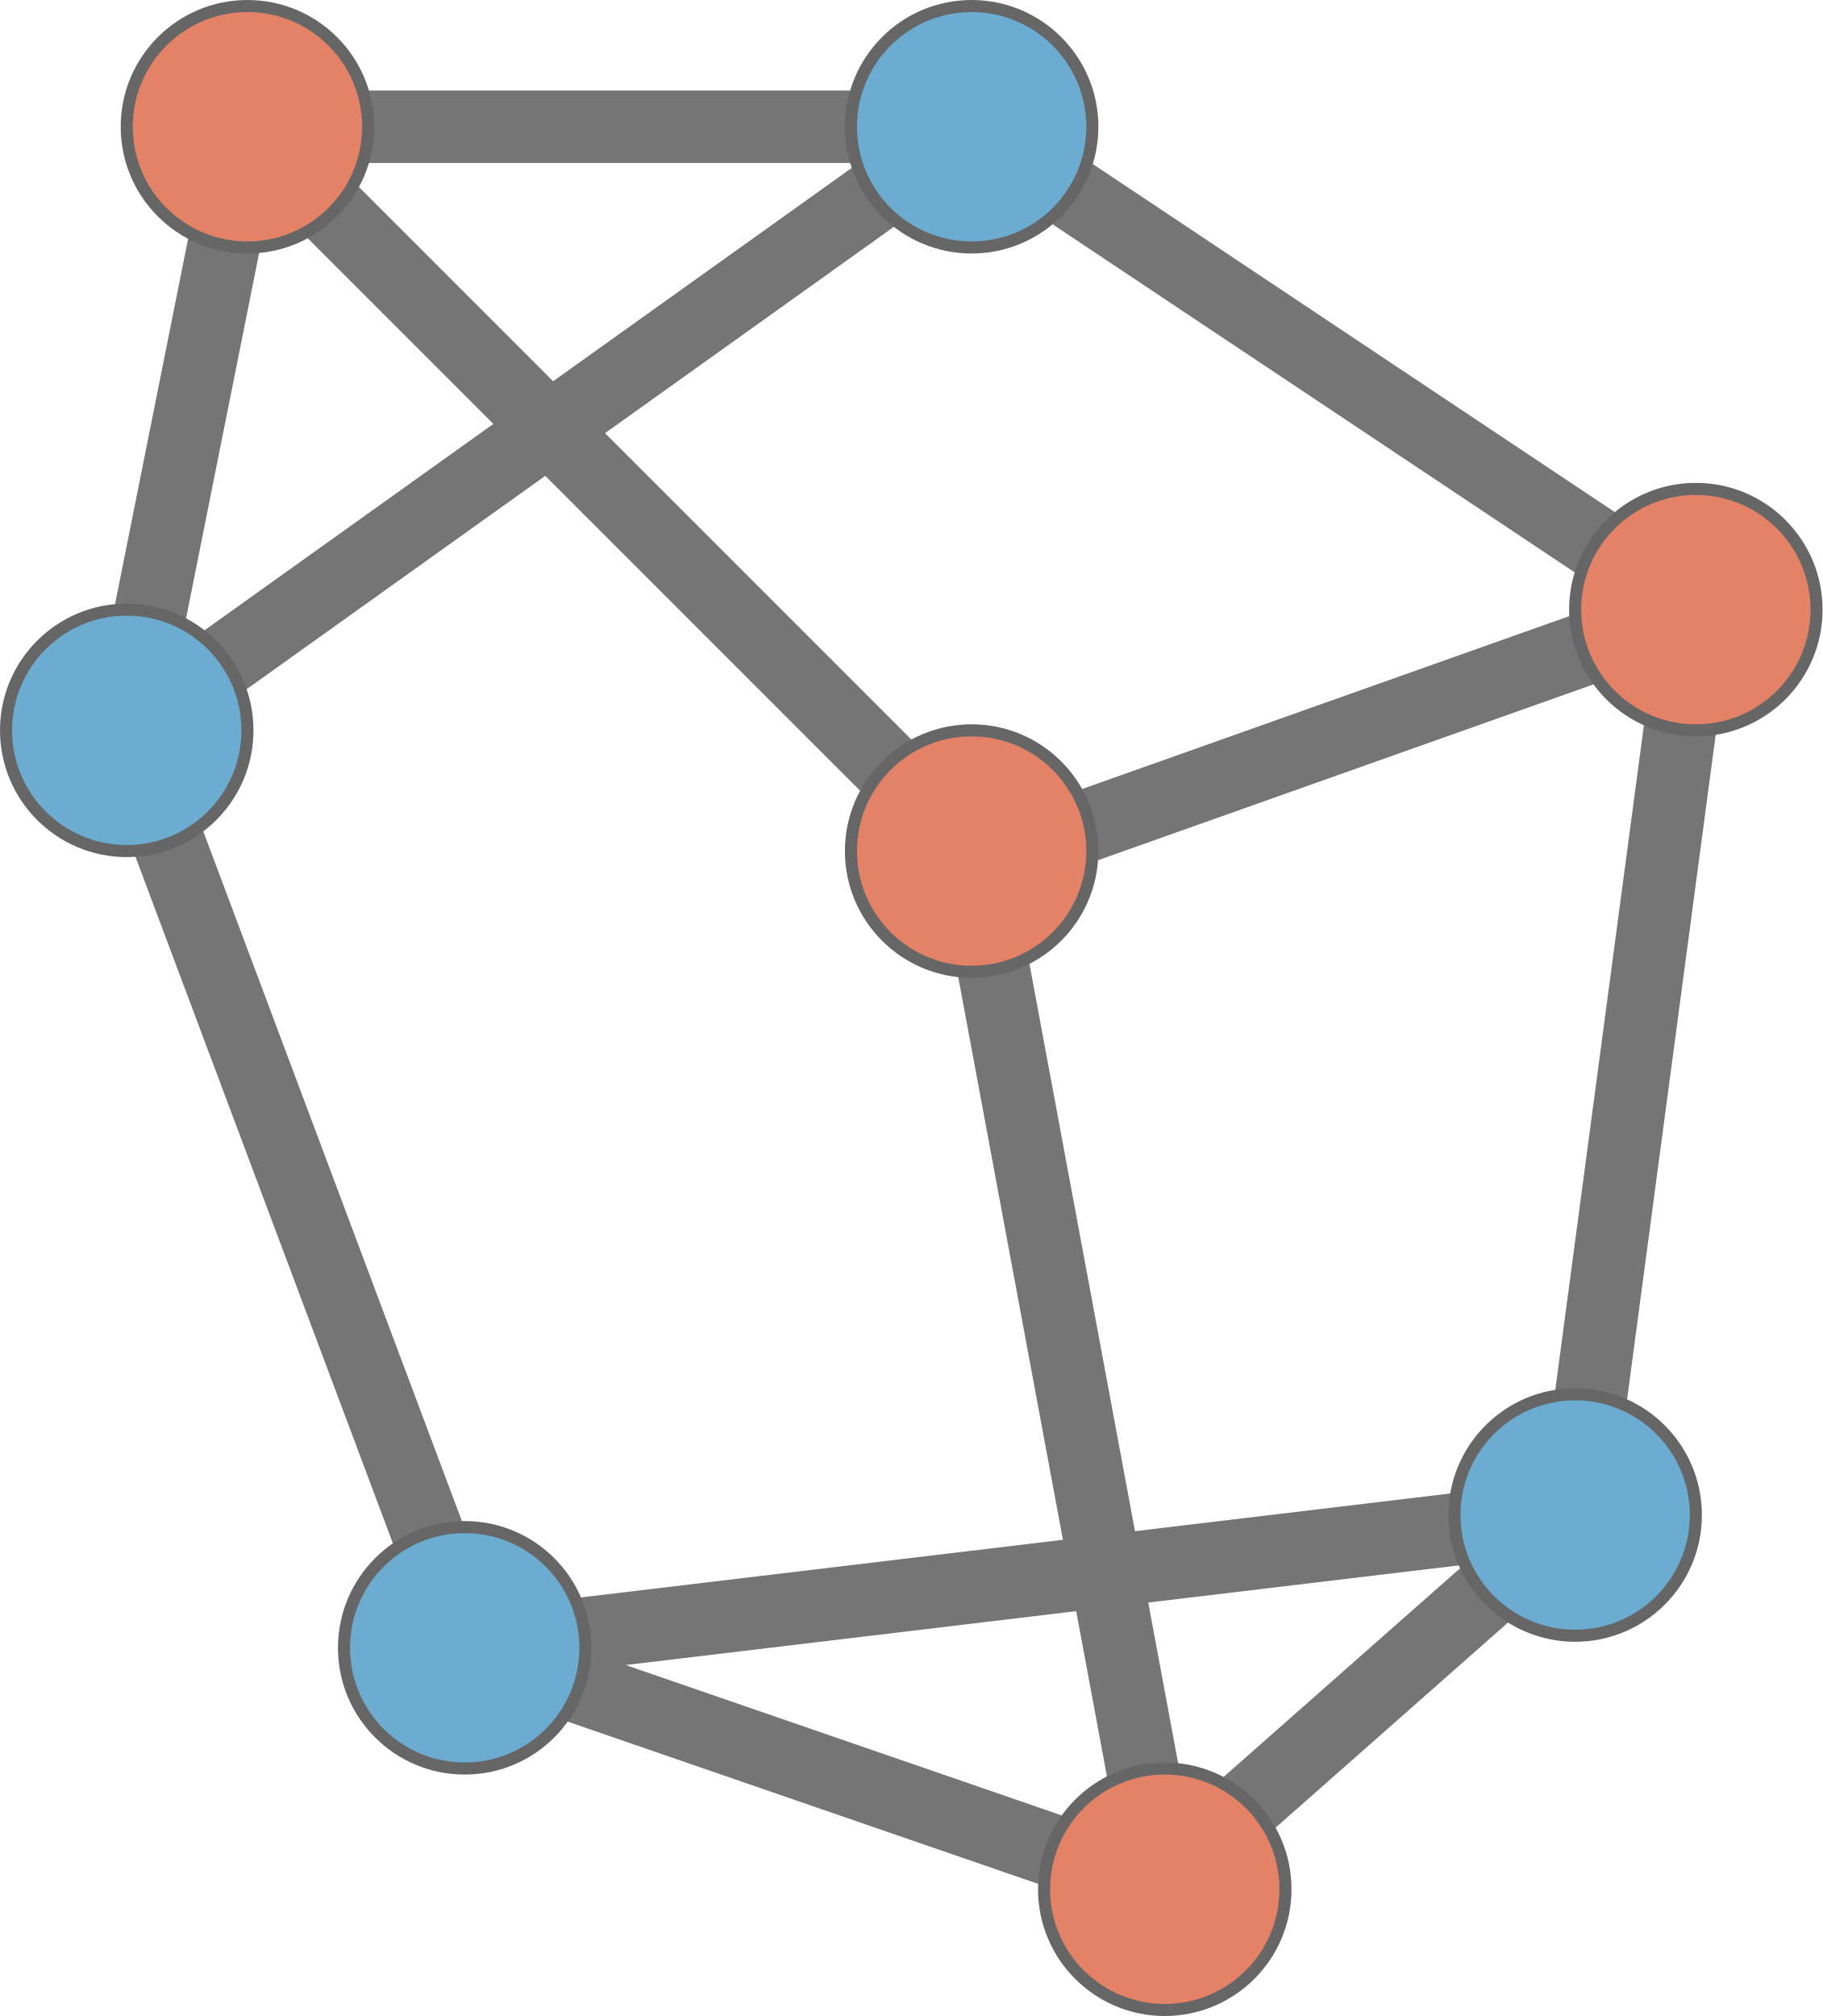
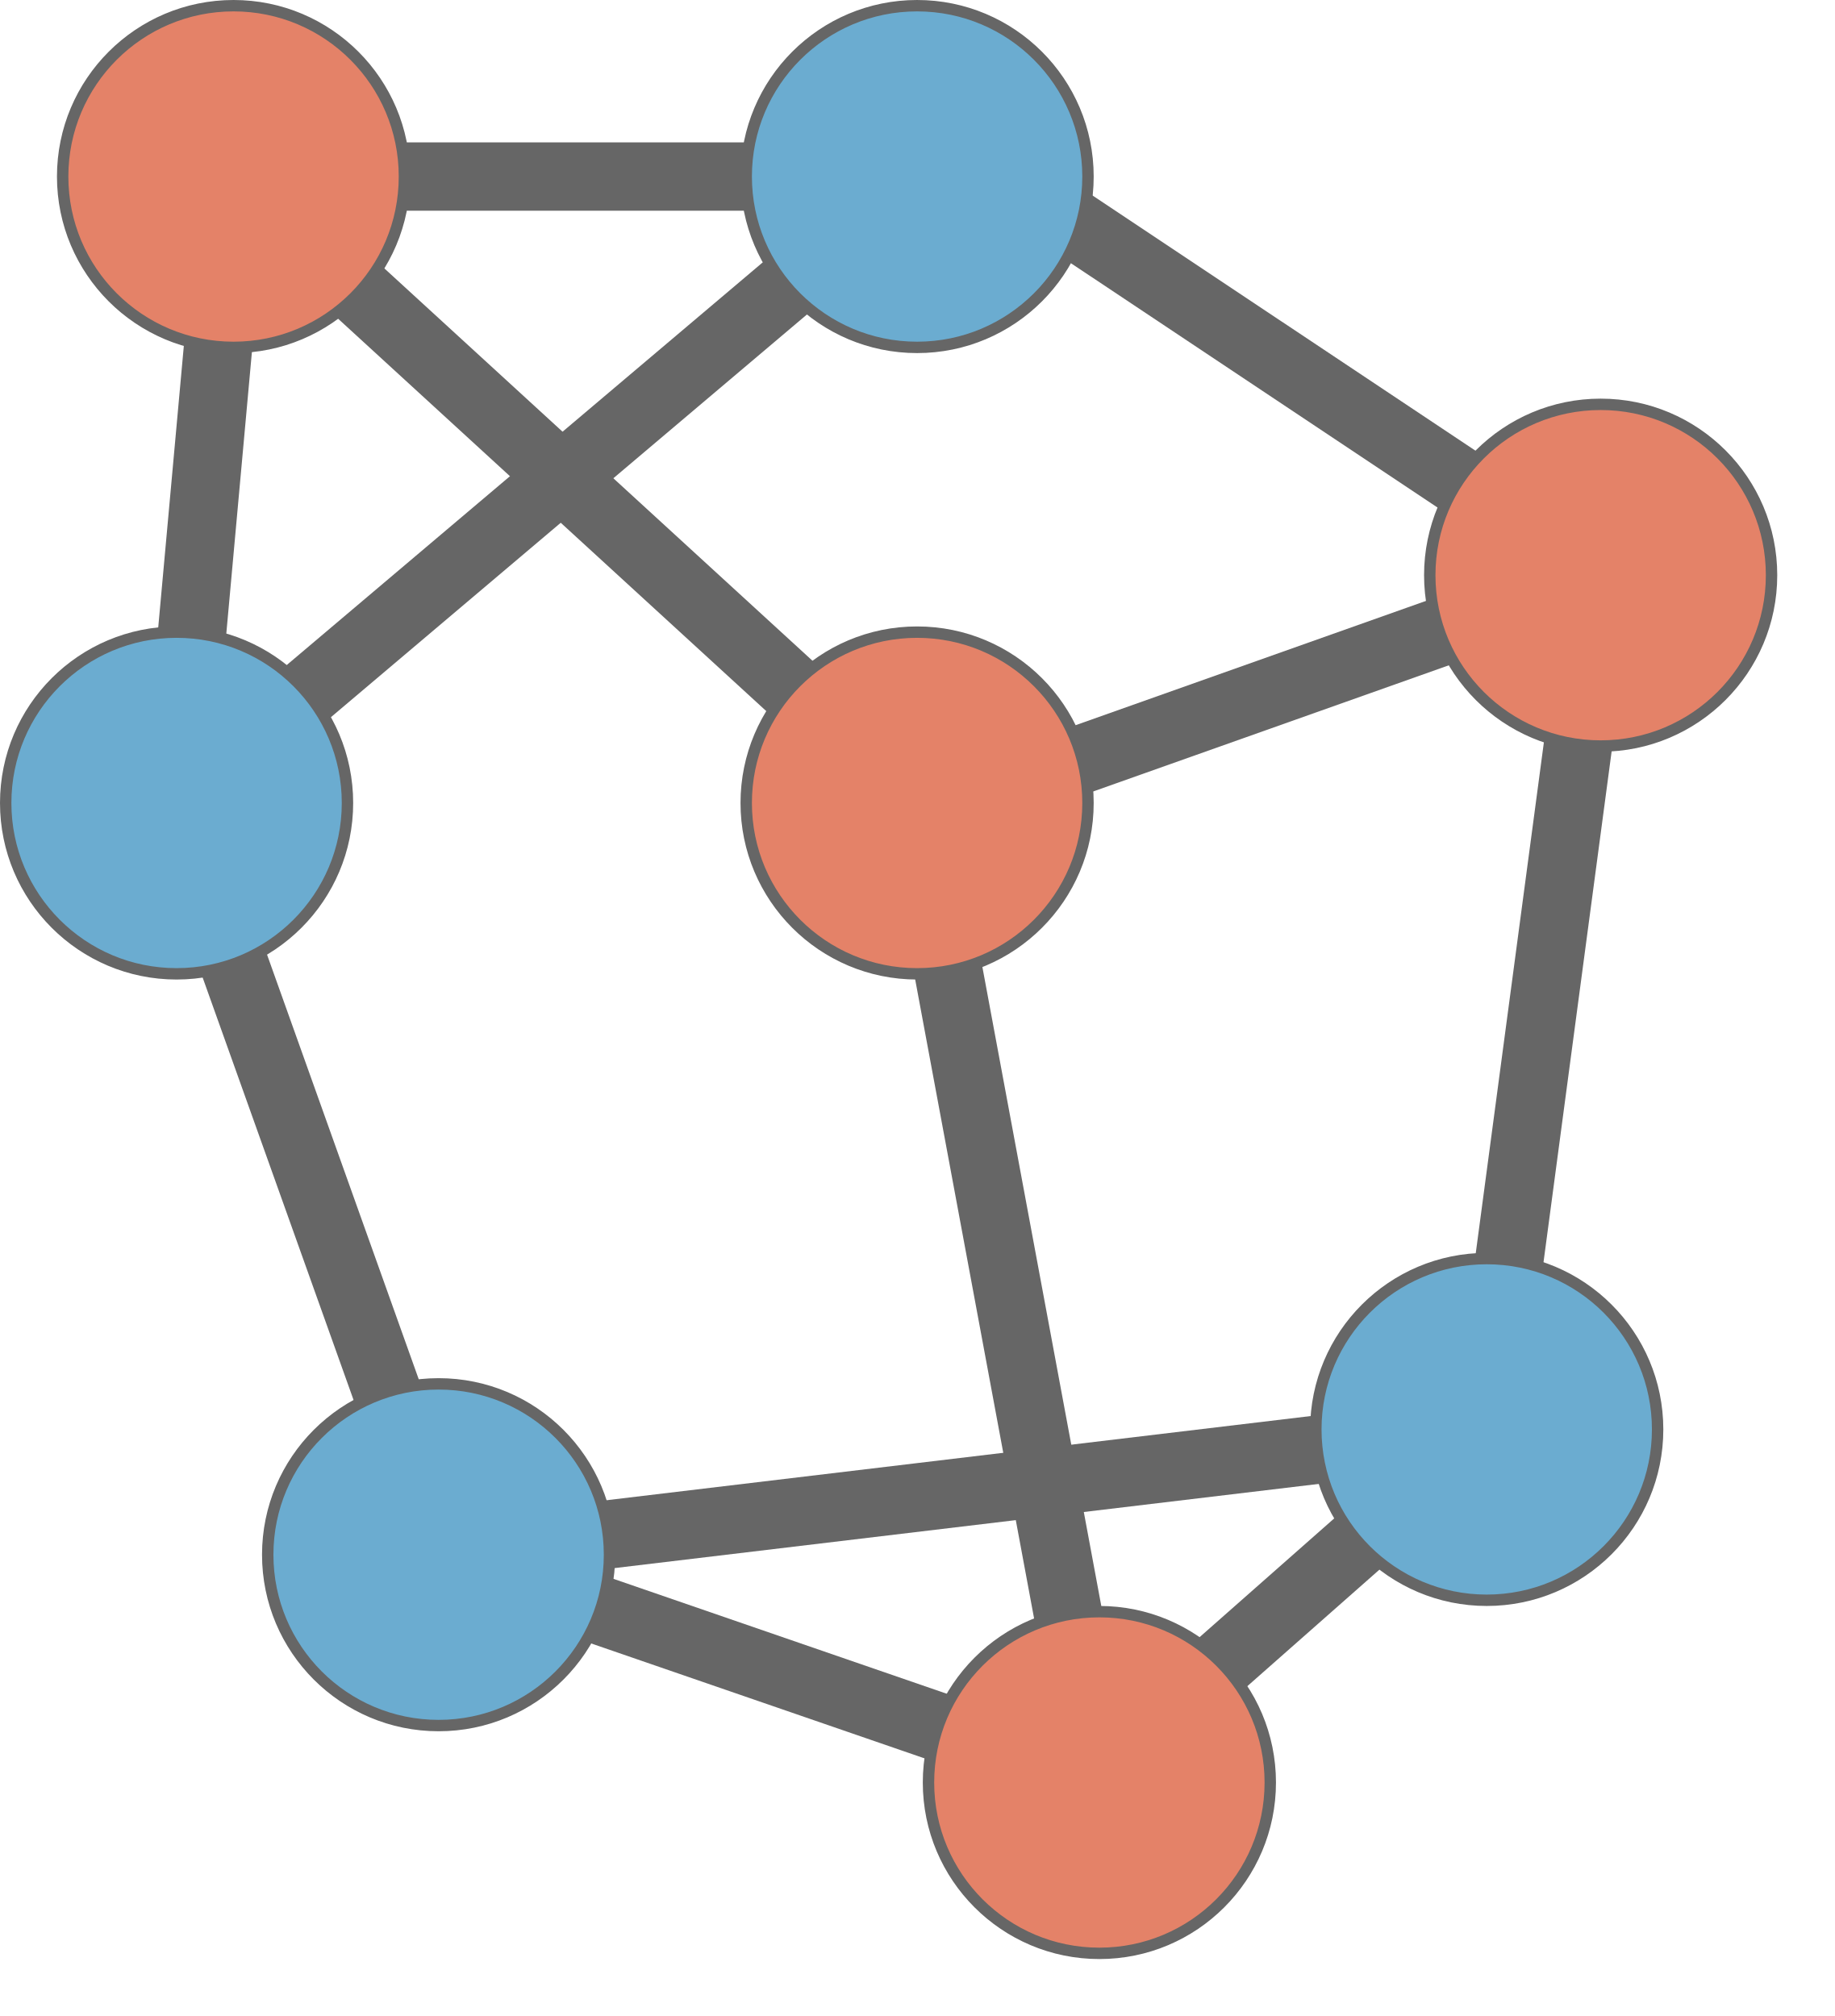
- <svg xmlns="http://www.w3.org/2000/svg" width="151px" height="167px" version="1.1" content="&lt;mxfile userAgent=&quot;Mozilla/5.0 (Macintosh; Intel Mac OS X 10_13_6) AppleWebKit/537.36 (KHTML, like Gecko) Chrome/69.0.35.100 Safari/537.36&quot; version=&quot;9.2.3&quot; editor=&quot;www.draw.io&quot; type=&quot;device&quot;&gt;&lt;diagram id=&quot;c4f45157-a10b-8e5d-34f5-9fc3a34503e7&quot; name=&quot;Page-1&quot;&gt;7ZpLs5sgFMc/jXuFRM2yN03bTWc6k0XXXCXKXCIOklc/fTGCr1wb8zKmg1lED3Ag/H85cEgsOF/vv3OUxj9ZiKkF7HBvwa8WAM4E2vIttxwKiwcmhSHiJFSVKsOS/MHKqNpFGxLirFFRMEYFSZvGgCUJDkTDhjhnu2a1FaPNXlMU4RPDMkD01PqbhCIurADCWVXwA5MoVl1DaKuRv6PgI+Jsk6gOLQBXx6soXiPtTNXPYhSyXc0EFxacc8ZEcbfezzHNJ1fPW9HuW0dpOXCOE9GrgV+02CK6wXrIx4GJg54NnIRf8kmVTwlLpPEtFmsqnxx5mwnOPvCcUcaPtaE3zV9liZ4/V1pWLBFKbF891hra8nLzasUAcHiiUfWhnHKqJIOYrbHgB1llV4k1VRMc12TSNo4pEmTbdI8UM1HpruzhFyOyY2ArvoEWW9FdiqldZGzDA6xa1Se/7Qg2HZUUaUcC8QiLE0fypvaxK9NR2w6dZ0bni3UGflPnmXulzr7b1NlxH6WzRnFMOiMeqFqO8wKyQ9D6evvTe8k+7SW7FAcdatXSvEJ2KxiOAePWeOA1wXC8a+P+uQVkUDCAAePWiNFax8t97MVguK0VB4InggENGHeOGOWG72IwnDOhZ1AwJgaMW8E4p+drLiVTA8Zo9hijihiuAWM0Wcm5rHZQMLz/BgxgFxOn5HoqK/fbj7Ycuc8MIiM8qnyxIHK//eiVJ1qPAWOEZ5svBsbdIsbZZWpQMHpwQSlJs5yHXUwEXqYoyEt2HKVNRlCWFr80rcgeS/9vEUVZPlj7M4Dc45XzQSit2RcTP8/xZWuOQoIrdhSUfemiJEqkLZAeMC/52mIu8P5SwjoyCUfH+hqB4BMC2wlHHbaGdv8Qqs9Jw7BCue8oCO1xCuU+T6g+mb8RSjeYdQTVAYTqk4mb0Ne1aNnDCdUnMzZCdeUjYDih+mSqRqgy0WjlB7Y7mFB90kSzRunQ1zomBN50MKH6pG1GqPI8t3Vs5z/sGyUfqz+gFWlX9Tc/uPgL&lt;/diagram&gt;&lt;/mxfile&gt;" style="background-color: rgb(255, 255, 255);">
+ <svg xmlns="http://www.w3.org/2000/svg" width="161px" height="177px" version="1.1" content="&lt;mxfile userAgent=&quot;Mozilla/5.0 (Macintosh; Intel Mac OS X 10_13_6) AppleWebKit/537.36 (KHTML, like Gecko) Chrome/69.0.35.100 Safari/537.36&quot; version=&quot;9.2.3&quot; editor=&quot;www.draw.io&quot; type=&quot;device&quot;&gt;&lt;diagram id=&quot;c4f45157-a10b-8e5d-34f5-9fc3a34503e7&quot; name=&quot;Page-1&quot;&gt;7ZpLs5sgFMc/jXuFRM2yN03bTWc6k0XXXCXKXCIOklc/fTGCr1wb8zKmg1lED3Ag/H85cEgsOF/vv3OUxj9ZiKkF7HBvwa8WAM4E2vIttxwKiwcmhSHiJFSVKsOS/MHKqNpFGxLirFFRMEYFSZvGgCUJDkTDhjhnu2a1FaPNXlMU4RPDMkD01PqbhCIurADCWVXwA5MoVl1DaKuRv6PgI+Jsk6gOLQBXx6soXiPtTNXPYhSyXc0EFxacc8ZEcbfezzHNJ1fPW9HuW0dpOXCOE9GrgV+02CK6wXrIx4GJg54NnIRf8kmVTwlLpPEtFmsqnxx5mwnOPvCcUcaPtaE3zV9liZ4/V1pWLBFKbF891hra8nLzasUAcHiiUfWhnHKqJIOYrbHgB1llV4k1VRMc12TSNo4pEmTbdI8UM1HpruzhFyOyY2ArvoEWW9FdiqldZGzDA6xa1Se/7Qg2HZUUaUcC8QiLE0fypvaxK9NR2w6dZ0bni3UGflPnmXulzr7b1NlxH6WzRnFMOiMeqFqO8wKyQ9D6evvTe8k+7SW7FAcdatXSvEJ2KxiOAePWeOA1wXC8a+P+uQVkUDCAAePWiNFax8t97MVguK0VB4InggENGHeOGOWG72IwnDOhZ1AwJgaMW8E4p+drLiVTA8Zo9hijihiuAWM0Wcm5rHZQMLz/BgxgFxOn5HoqK/fbj7Ycuc8MIiM8qnyxIHK//eiVJ1qPAWOEZ5svBsbdIsbZZWpQMHpwQSlJs5yHXUwEXqYoyEt2HKVNRlCWFr80rcgeS/9vEUVZPlj7M4Dc45XzQSit2RcTP8/xZWuOQoIrdhSUfemiJEqkLZAeMC/52mIu8P5SwjoyCUfH+hqB4BMC2wlHHbaGdv8Qqs9Jw7BCue8oCO1xCuU+T6g+mb8RSjeYdQTVAYTqk4mb0Ne1aNnDCdUnMzZCdeUjYDih+mSqRqgy0WjlB7Y7mFB90kSzRunQ1zomBN50MKH6pG1GqPI8t3Vs5z/sGyUfqz+gFWlX9Tc/uPgL&lt;/diagram&gt;&lt;/mxfile&gt;" style="background-color: transparent;">
  <defs />
  <g transform="translate(0.5,0.5)">
-     <path d="M 10 60 L 40 140" fill="none" stroke="#757575" stroke-width="6" stroke-miterlimit="10" pointer-events="none" />
-     <path d="M 38 136 L 96 156" fill="none" stroke="#757575" stroke-width="6" stroke-miterlimit="10" pointer-events="none" />
-     <path d="M 130 125 L 96 155" fill="none" stroke="#757575" stroke-width="6" stroke-miterlimit="10" pointer-events="none" />
-     <path d="M 80 10 L 10 60" fill="none" stroke="#757575" stroke-width="6" stroke-miterlimit="10" pointer-events="none" />
-     <path d="M 140 50 L 78 72" fill="none" stroke="#757575" stroke-width="6" stroke-miterlimit="10" pointer-events="none" />
-     <path d="M 80 70 L 20 10" fill="none" stroke="#757575" stroke-width="6" stroke-miterlimit="10" pointer-events="none" />
-     <path d="M 20 10 L 10 60" fill="none" stroke="#757575" stroke-width="6" stroke-miterlimit="10" pointer-events="none" />
-     <path d="M 80 10 L 20 10" fill="none" stroke="#757575" stroke-width="6" stroke-miterlimit="10" pointer-events="none" />
-     <path d="M 130 125 L 38 136" fill="none" stroke="#757575" stroke-width="6" stroke-miterlimit="10" pointer-events="none" />
-     <path d="M 140 50 L 88.32 15.55" fill="none" stroke="#757575" stroke-width="6" stroke-miterlimit="10" pointer-events="none" />
-     <path d="M 80 70 L 96 156" fill="none" stroke="#757575" stroke-width="6" stroke-miterlimit="10" pointer-events="none" />
-     <path d="M 140 50 L 130 125" fill="none" stroke="#757575" stroke-width="6" stroke-miterlimit="10" pointer-events="none" />
-     <ellipse cx="20" cy="10" rx="10" ry="10" fill="#e48268" stroke="#666666" pointer-events="none" />
-     <ellipse cx="80" cy="10" rx="10" ry="10" fill="#6bacd0" stroke="#666666" pointer-events="none" />
-     <ellipse cx="10" cy="60" rx="10" ry="10" fill="#6bacd0" stroke="#666666" pointer-events="none" />
-     <ellipse cx="140" cy="50" rx="10" ry="10" fill="#e48268" stroke="#666666" pointer-events="none" />
-     <ellipse cx="80" cy="70" rx="10" ry="10" fill="#e48268" stroke="#666666" pointer-events="none" />
-     <ellipse cx="96" cy="156" rx="10" ry="10" fill="#e48268" stroke="#666666" pointer-events="none" />
-     <ellipse cx="130" cy="125" rx="10" ry="10" fill="#6bacd0" stroke="#666666" pointer-events="none" />
-     <ellipse cx="38" cy="136" rx="10" ry="10" fill="#6bacd0" stroke="#666666" pointer-events="none" />
+     <path d="M 15 70 L 40 140" fill="none" stroke="#666666" stroke-width="6" stroke-miterlimit="10" pointer-events="none" />
+     <path d="M 38 136 L 96 156" fill="none" stroke="#666666" stroke-width="6" stroke-miterlimit="10" pointer-events="none" />
+     <path d="M 130 125 L 96 155" fill="none" stroke="#666666" stroke-width="6" stroke-miterlimit="10" pointer-events="none" />
+     <path d="M 80 15 L 15 70" fill="none" stroke="#666666" stroke-width="6" stroke-miterlimit="10" pointer-events="none" />
+     <path d="M 140 50 L 78 72" fill="none" stroke="#666666" stroke-width="6" stroke-miterlimit="10" pointer-events="none" />
+     <path d="M 80 70 L 20 15" fill="none" stroke="#666666" stroke-width="6" stroke-miterlimit="10" pointer-events="none" />
+     <path d="M 20 15 L 15 70" fill="none" stroke="#666666" stroke-width="6" stroke-miterlimit="10" pointer-events="none" />
+     <path d="M 80 15 L 20 15" fill="none" stroke="#666666" stroke-width="6" stroke-miterlimit="10" pointer-events="none" />
+     <path d="M 130 125 L 38 136" fill="none" stroke="#666666" stroke-width="6" stroke-miterlimit="10" pointer-events="none" />
+     <path d="M 140 50 L 88.32 15.55" fill="none" stroke="#666666" stroke-width="6" stroke-miterlimit="10" pointer-events="none" />
+     <path d="M 80 70 L 96 156" fill="none" stroke="#666666" stroke-width="6" stroke-miterlimit="10" pointer-events="none" />
+     <path d="M 140 50 L 130 125" fill="none" stroke="#666666" stroke-width="6" stroke-miterlimit="10" pointer-events="none" />
+     <ellipse cx="20" cy="15" rx="15" ry="15" fill="#e48268" stroke="#666666" pointer-events="none" />
+     <ellipse cx="80" cy="15" rx="15" ry="15" fill="#6bacd0" stroke="#666666" pointer-events="none" />
+     <ellipse cx="15" cy="70" rx="15" ry="15" fill="#6bacd0" stroke="#666666" pointer-events="none" />
+     <ellipse cx="140" cy="50" rx="15" ry="15" fill="#e48268" stroke="#666666" pointer-events="none" />
+     <ellipse cx="80" cy="70" rx="15" ry="15" fill="#e48268" stroke="#666666" pointer-events="none" />
+     <ellipse cx="96" cy="156" rx="15" ry="15" fill="#e48268" stroke="#666666" pointer-events="none" />
+     <ellipse cx="130" cy="125" rx="15" ry="15" fill="#6bacd0" stroke="#666666" pointer-events="none" />
+     <ellipse cx="38" cy="136" rx="15" ry="15" fill="#6bacd0" stroke="#666666" pointer-events="none" />
  </g>
</svg>
